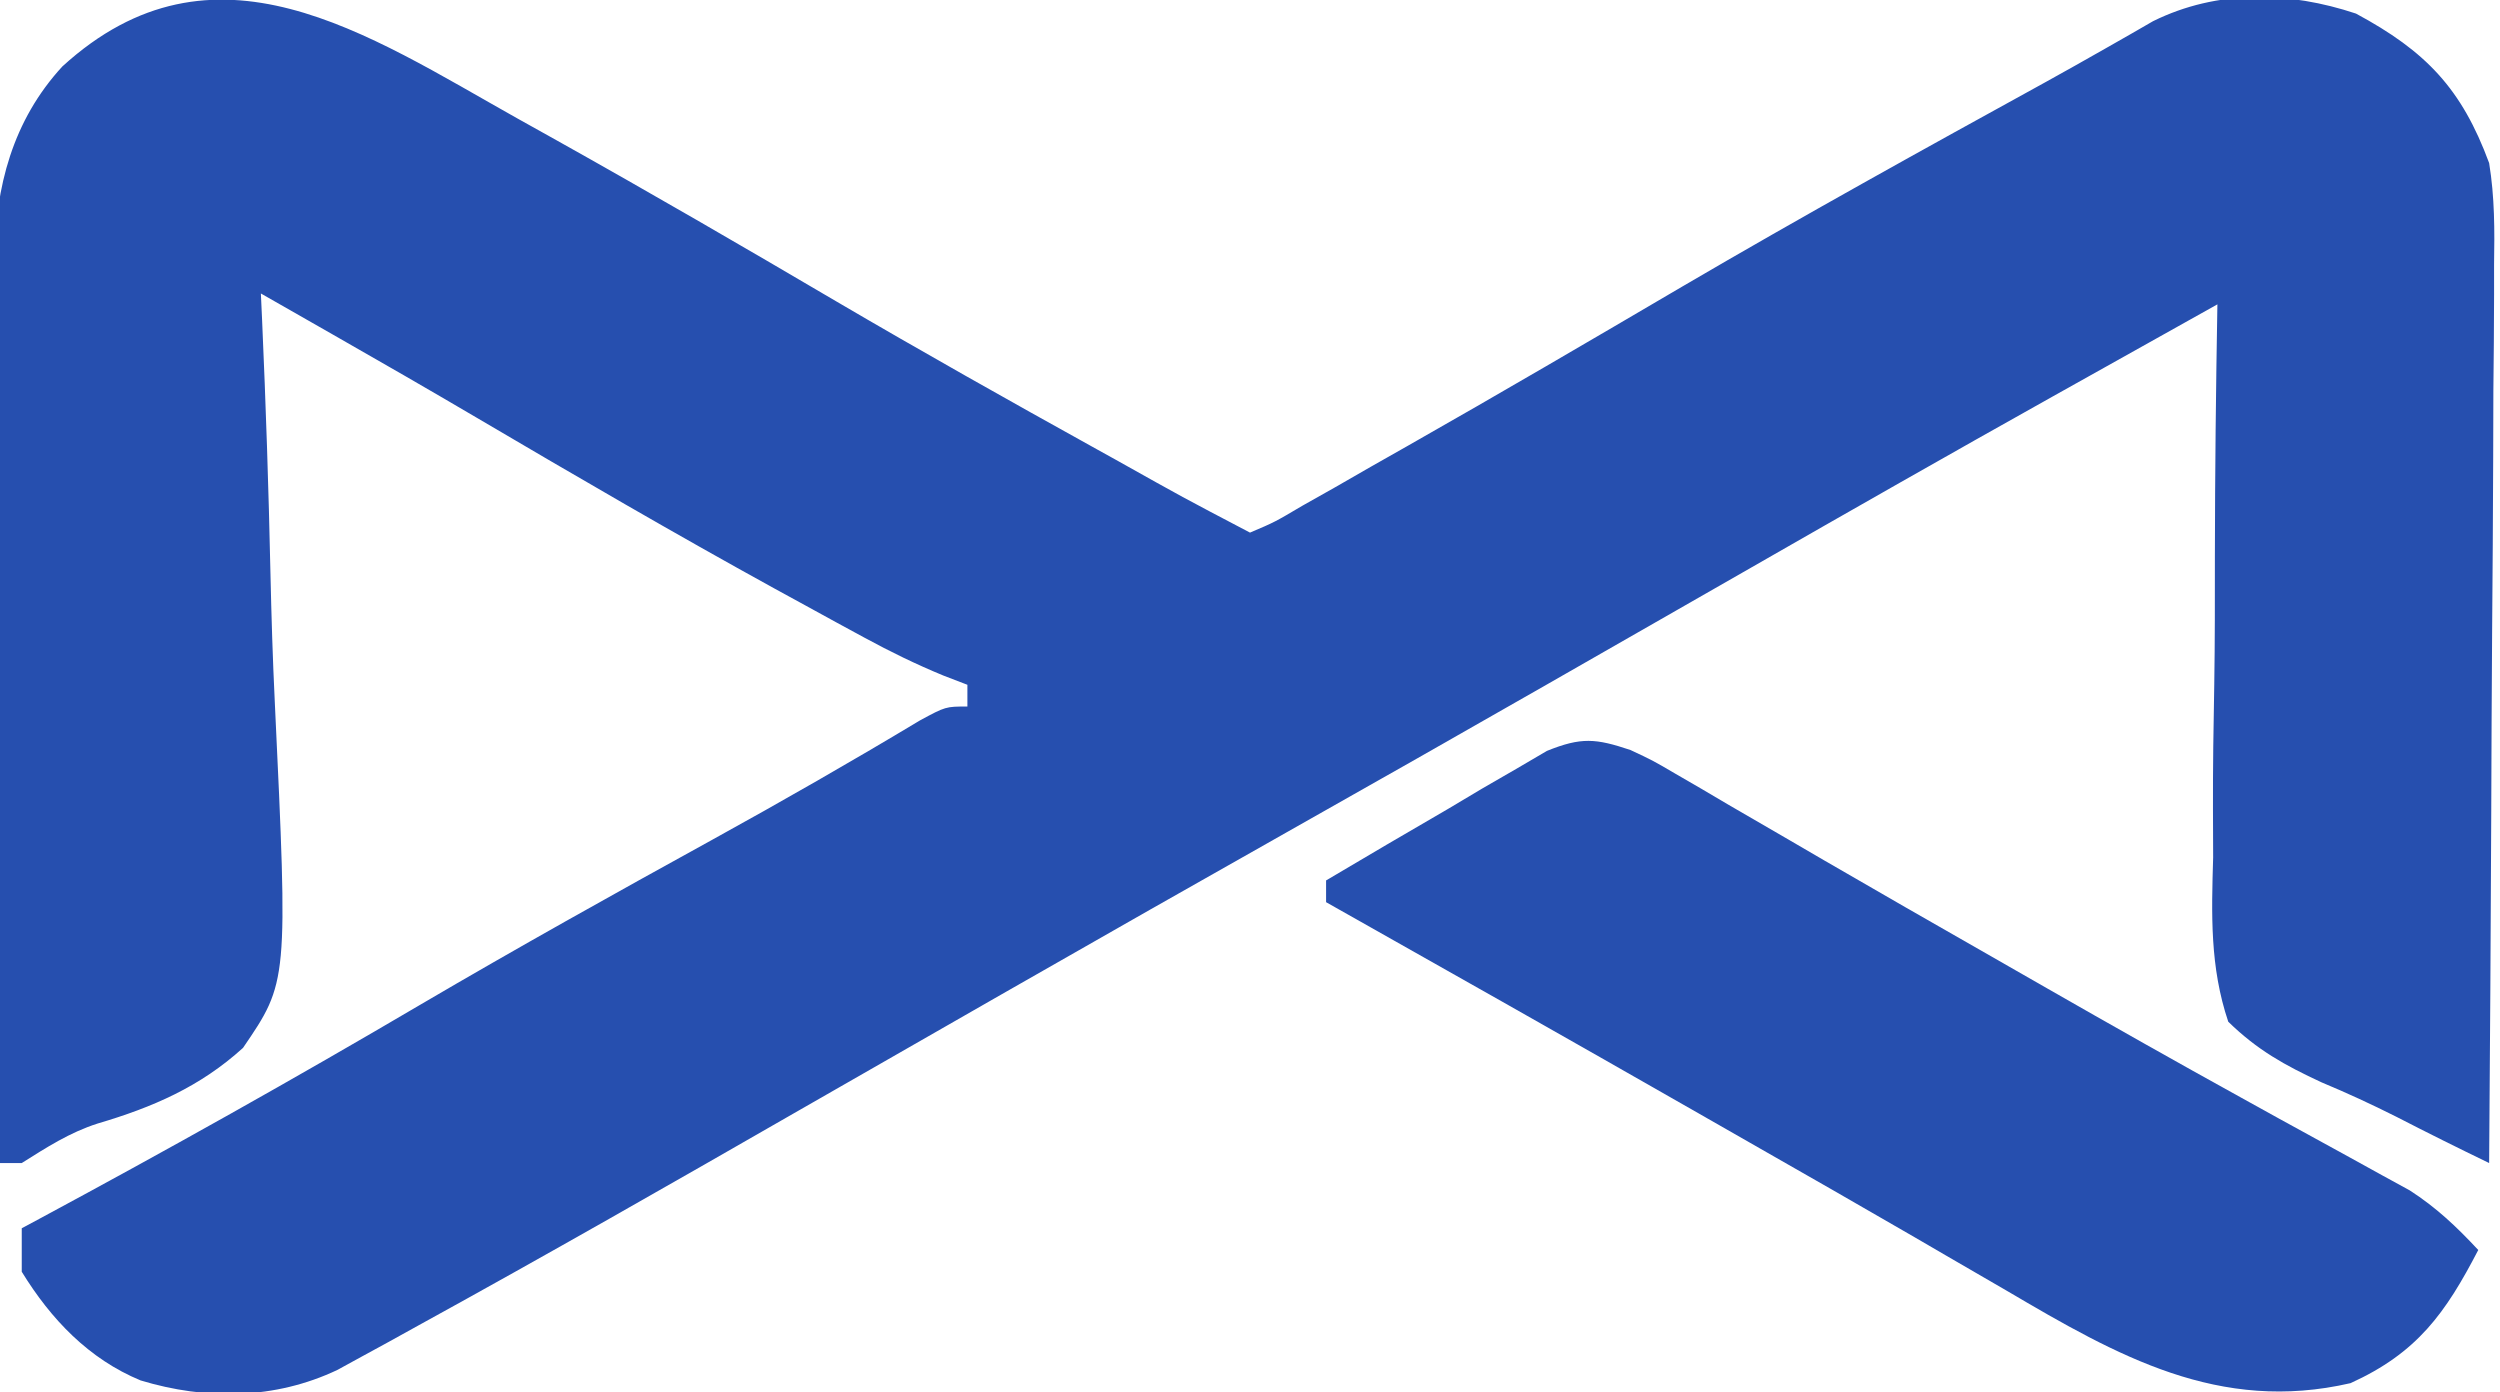
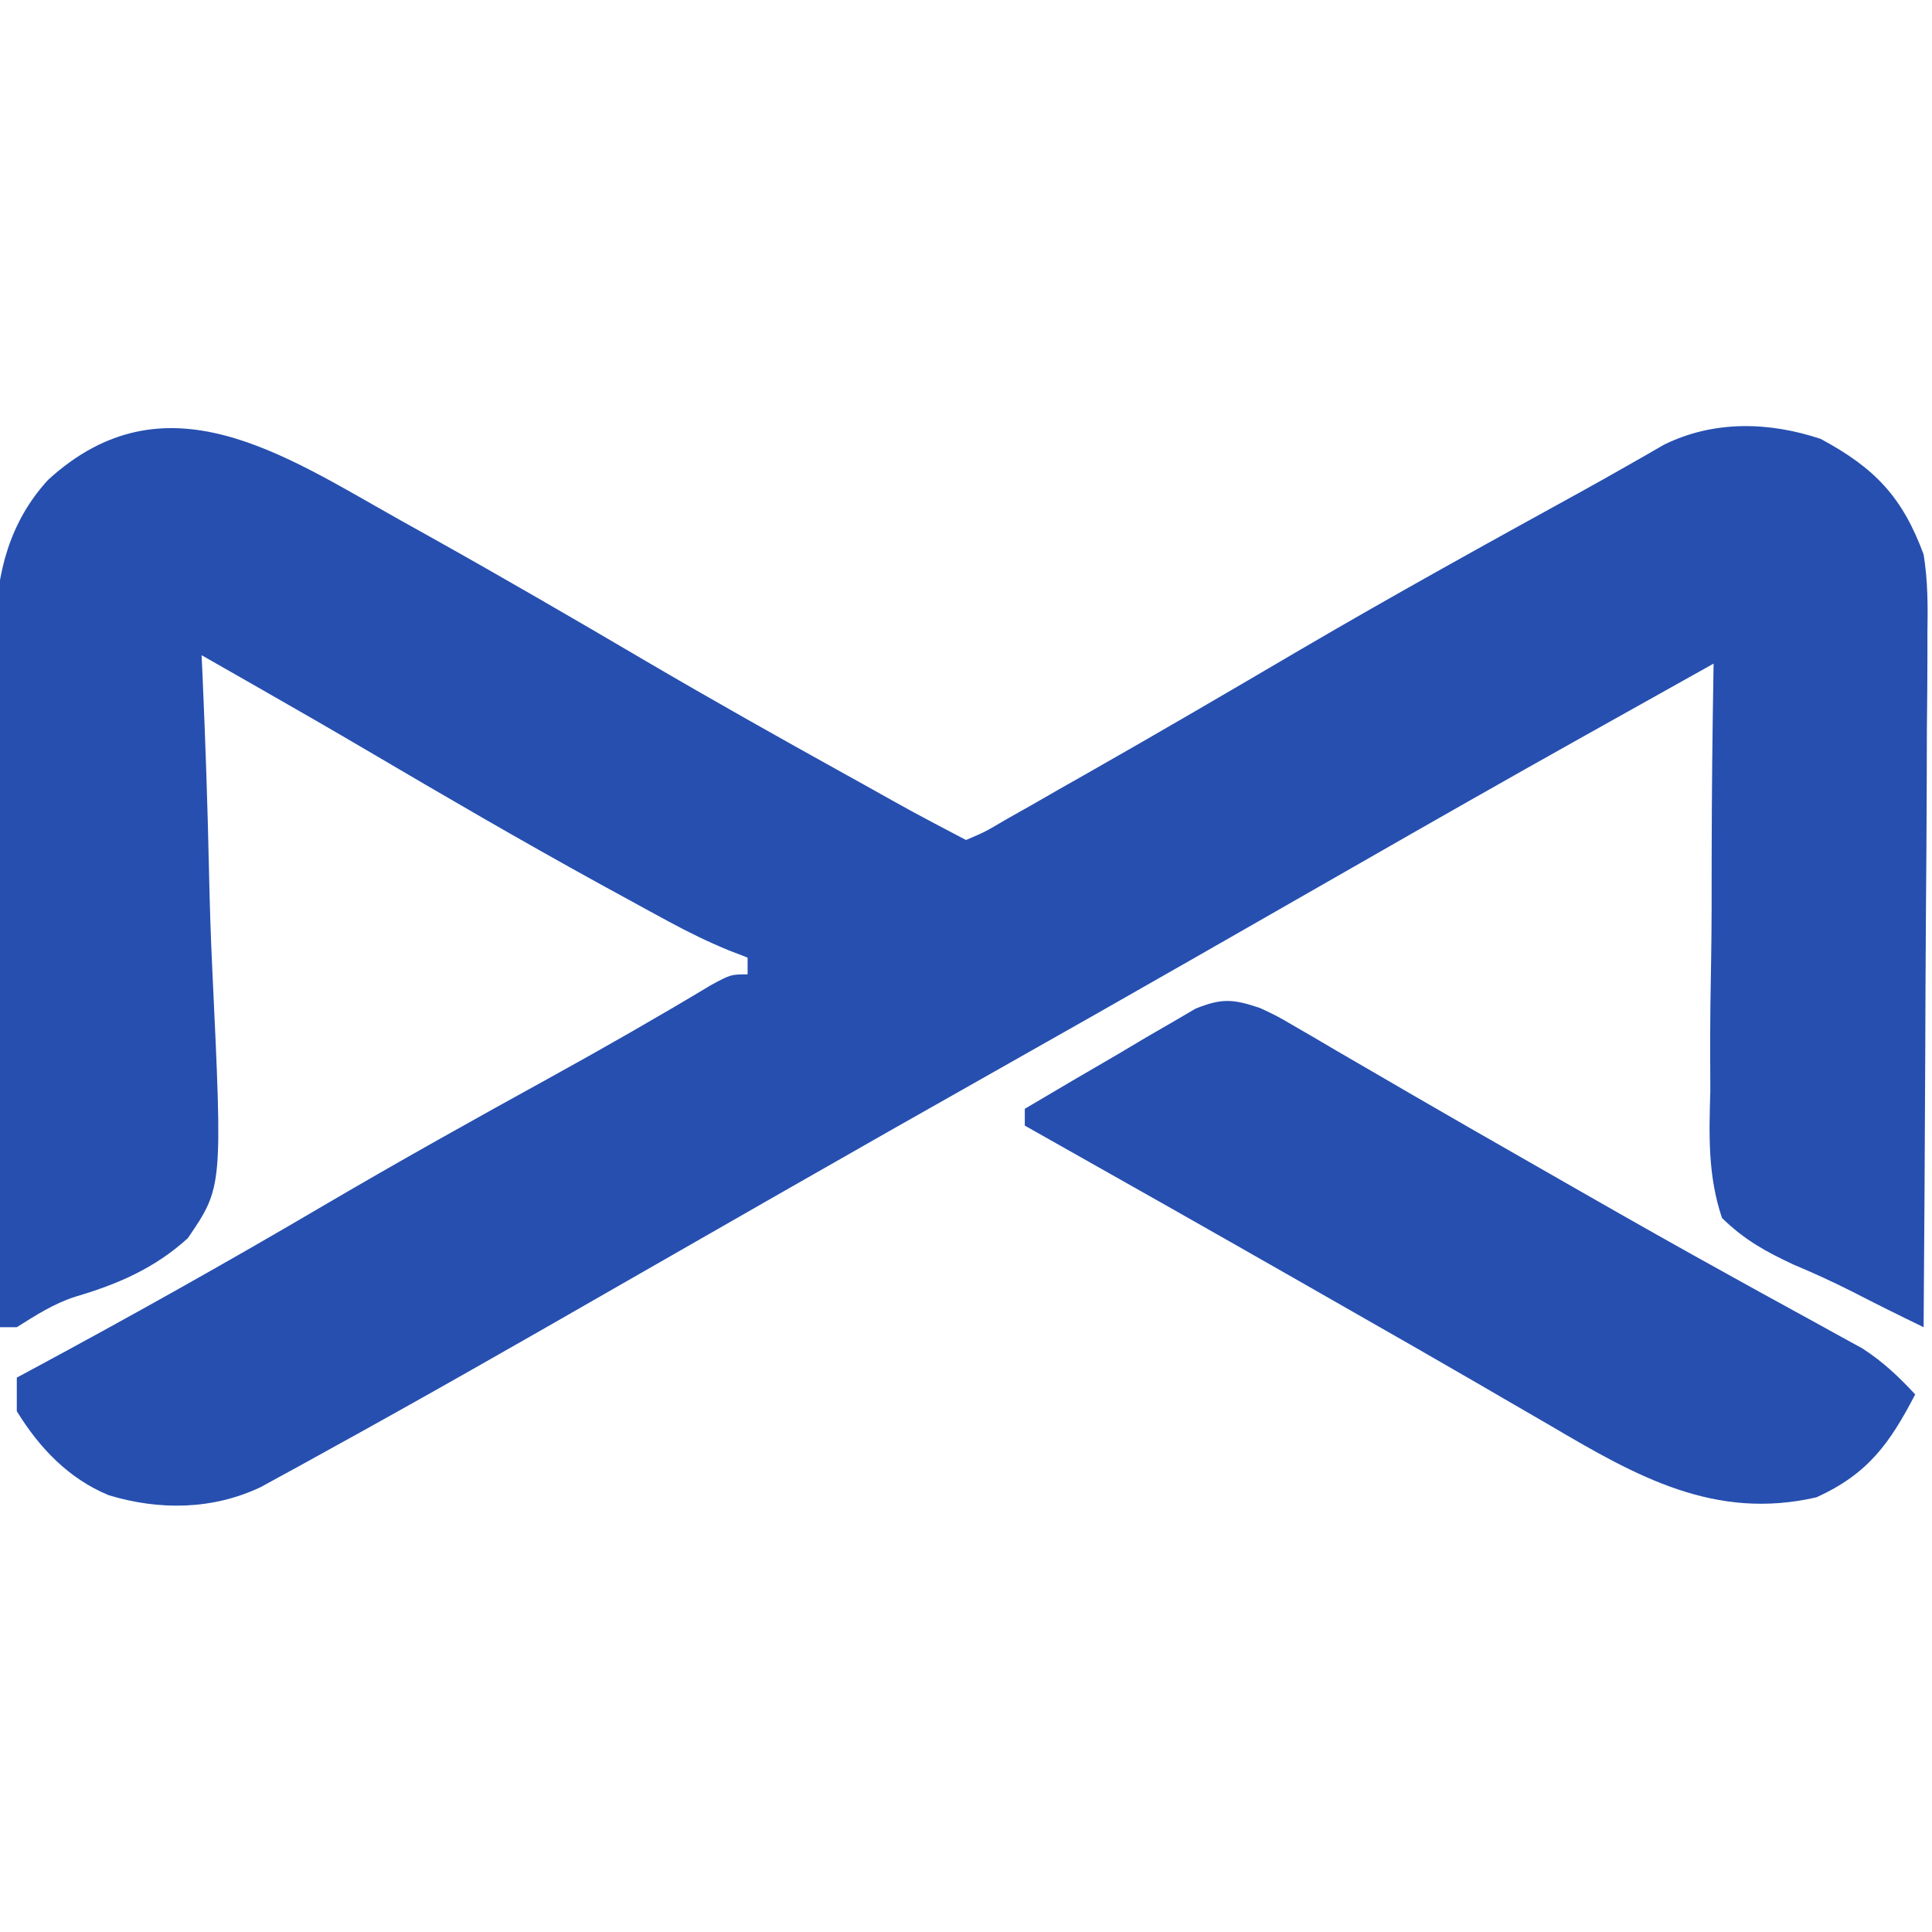
- <svg xmlns="http://www.w3.org/2000/svg" viewBox="0 0 230 128">
-   <path d="M0 0 C1.197 0.668 2.394 1.336 3.592 2.004 C12.234 6.837 20.792 11.805 29.327 16.824 C37.26 21.476 45.269 25.98 53.312 30.438 C53.91 30.769 54.507 31.1 55.122 31.441 C61.234 34.87 61.234 34.87 67.438 38.125 C69.709 37.16 69.709 37.16 72.258 35.652 C73.255 35.09 74.253 34.527 75.281 33.948 C76.364 33.325 77.447 32.703 78.562 32.062 C79.685 31.426 80.808 30.789 81.965 30.133 C90.435 25.322 98.84 20.401 107.239 15.469 C118.242 9.027 129.394 2.857 140.566 -3.286 C142.41 -4.306 144.248 -5.338 146.079 -6.382 C146.869 -6.832 147.659 -7.282 148.473 -7.746 C149.148 -8.136 149.824 -8.526 150.52 -8.927 C156.448 -11.856 163.036 -11.676 169.188 -9.625 C175.638 -6.152 178.915 -2.712 181.438 4.125 C181.951 7.259 181.946 10.308 181.892 13.479 C181.892 14.377 181.893 15.276 181.893 16.201 C181.891 19.145 181.86 22.088 181.828 25.031 C181.821 27.082 181.815 29.134 181.811 31.185 C181.796 36.564 181.757 41.943 181.712 47.322 C181.671 52.819 181.653 58.316 181.633 63.812 C181.59 74.584 181.522 85.354 181.438 96.125 C178.573 94.739 175.729 93.326 172.901 91.867 C170.644 90.732 168.349 89.671 166.018 88.7 C162.628 87.127 160.12 85.736 157.438 83.125 C155.741 78.082 155.893 73.244 156.047 68.004 C156.047 66.534 156.041 65.064 156.031 63.595 C156.018 59.745 156.076 55.899 156.15 52.049 C156.213 48.114 156.207 44.18 156.207 40.244 C156.217 32.536 156.303 24.832 156.438 17.125 C152.485 19.335 148.534 21.546 144.582 23.758 C143.476 24.376 142.37 24.995 141.231 25.632 C131.895 30.857 122.601 36.151 113.321 41.472 C107.737 44.673 102.15 47.868 96.562 51.062 C95.965 51.404 95.367 51.746 94.751 52.098 C86.826 56.629 78.889 61.14 70.938 65.625 C62.527 70.37 54.133 75.144 45.75 79.938 C45.166 80.271 44.581 80.605 43.979 80.95 C37.987 84.375 31.996 87.803 26.011 91.241 C14.366 97.93 2.707 104.594 -9.062 111.062 C-9.97 111.565 -10.878 112.067 -11.814 112.585 C-12.649 113.04 -13.484 113.496 -14.344 113.965 C-15.066 114.36 -15.789 114.756 -16.533 115.164 C-22.269 117.881 -28.602 117.949 -34.625 116.125 C-39.398 114.15 -42.881 110.491 -45.562 106.125 C-45.562 104.805 -45.562 103.485 -45.562 102.125 C-45.022 101.835 -44.481 101.545 -43.924 101.246 C-32.122 94.897 -20.456 88.363 -8.907 81.566 C-0.017 76.35 8.975 71.333 18.003 66.362 C24.427 62.82 30.777 59.186 37.065 55.408 C39.438 54.125 39.438 54.125 41.438 54.125 C41.438 53.465 41.438 52.805 41.438 52.125 C40.704 51.843 39.971 51.561 39.216 51.271 C36.702 50.234 34.368 49.093 31.98 47.797 C30.7 47.102 30.7 47.102 29.395 46.394 C28.481 45.892 27.567 45.391 26.625 44.875 C25.666 44.351 24.707 43.826 23.719 43.286 C14.477 38.202 5.37 32.897 -3.719 27.547 C-8.103 24.968 -12.509 22.431 -16.928 19.911 C-17.89 19.362 -17.89 19.362 -18.871 18.802 C-20.435 17.909 -21.999 17.017 -23.562 16.125 C-23.525 16.942 -23.487 17.759 -23.448 18.601 C-23.106 26.338 -22.848 34.071 -22.682 41.814 C-22.593 45.794 -22.474 49.768 -22.28 53.745 C-21.06 79.461 -21.06 79.461 -25.205 85.53 C-29.148 89.11 -33.517 90.996 -38.581 92.49 C-41.159 93.316 -43.282 94.688 -45.562 96.125 C-46.222 96.125 -46.882 96.125 -47.562 96.125 C-47.655 84.546 -47.726 72.967 -47.77 61.388 C-47.791 56.01 -47.819 50.633 -47.864 45.256 C-47.908 40.062 -47.932 34.869 -47.942 29.675 C-47.949 27.698 -47.964 25.721 -47.985 23.744 C-48.015 20.965 -48.018 18.187 -48.017 15.408 C-48.031 14.599 -48.045 13.79 -48.06 12.956 C-48.013 6.348 -46.391 0.196 -41.823 -4.764 C-27.895 -17.466 -13.817 -7.747 0 0 Z" fill="#264FAF" transform="translate(47.5625,10.875)" />
-   <path d="M0 0 C2.051 0.961 2.051 0.961 4.098 2.16 C5.278 2.843 5.278 2.843 6.481 3.541 C7.333 4.043 8.185 4.545 9.062 5.062 C10.954 6.16 12.846 7.258 14.738 8.355 C16.255 9.24 16.255 9.24 17.803 10.142 C22.848 13.074 27.913 15.969 32.979 18.863 C34.753 19.877 36.525 20.892 38.297 21.907 C44.243 25.311 50.205 28.681 56.203 31.992 C57.347 32.625 58.491 33.258 59.669 33.911 C61.837 35.108 64.008 36.299 66.183 37.484 C67.154 38.02 68.125 38.557 69.125 39.109 C69.973 39.573 70.821 40.037 71.695 40.515 C74.149 42.096 76.015 43.87 78 46 C74.984 51.808 72.395 55.457 66.25 58.25 C54.159 61.04 44.857 55.778 34.625 49.75 C32.781 48.681 30.938 47.612 29.094 46.543 C28.114 45.972 27.134 45.402 26.125 44.814 C21.068 41.878 15.989 38.98 10.91 36.082 C9.13 35.065 7.35 34.048 5.57 33.03 C-5.598 26.648 -16.794 20.315 -28 14 C-28 13.34 -28 12.68 -28 12 C-24.284 9.789 -20.551 7.61 -16.812 5.438 C-15.757 4.809 -14.702 4.181 -13.615 3.533 C-12.083 2.649 -12.083 2.649 -10.52 1.746 C-9.582 1.196 -8.645 0.646 -7.679 0.08 C-4.518 -1.194 -3.196 -1.069 0 0 Z" fill="#264FAF" transform="translate(150,69)" />
+ <svg xmlns="http://www.w3.org/2000/svg" viewBox="0 0 230 230">
+   <path d="M0 0 C1.197 0.668 2.394 1.336 3.592 2.004 C12.234 6.837 20.792 11.805 29.327 16.824 C37.26 21.476 45.269 25.98 53.312 30.438 C53.91 30.769 54.507 31.1 55.122 31.441 C61.234 34.87 61.234 34.87 67.438 38.125 C69.709 37.16 69.709 37.16 72.258 35.652 C73.255 35.09 74.253 34.527 75.281 33.948 C76.364 33.325 77.447 32.703 78.562 32.062 C79.685 31.426 80.808 30.789 81.965 30.133 C90.435 25.322 98.84 20.401 107.239 15.469 C118.242 9.027 129.394 2.857 140.566 -3.286 C142.41 -4.306 144.248 -5.338 146.079 -6.382 C146.869 -6.832 147.659 -7.282 148.473 -7.746 C149.148 -8.136 149.824 -8.526 150.52 -8.927 C156.448 -11.856 163.036 -11.676 169.188 -9.625 C175.638 -6.152 178.915 -2.712 181.438 4.125 C181.951 7.259 181.946 10.308 181.892 13.479 C181.892 14.377 181.893 15.276 181.893 16.201 C181.891 19.145 181.86 22.088 181.828 25.031 C181.821 27.082 181.815 29.134 181.811 31.185 C181.796 36.564 181.757 41.943 181.712 47.322 C181.671 52.819 181.653 58.316 181.633 63.812 C181.59 74.584 181.522 85.354 181.438 96.125 C178.573 94.739 175.729 93.326 172.901 91.867 C170.644 90.732 168.349 89.671 166.018 88.7 C162.628 87.127 160.12 85.736 157.438 83.125 C155.741 78.082 155.893 73.244 156.047 68.004 C156.047 66.534 156.041 65.064 156.031 63.595 C156.018 59.745 156.076 55.899 156.15 52.049 C156.213 48.114 156.207 44.18 156.207 40.244 C156.217 32.536 156.303 24.832 156.438 17.125 C152.485 19.335 148.534 21.546 144.582 23.758 C143.476 24.376 142.37 24.995 141.231 25.632 C131.895 30.857 122.601 36.151 113.321 41.472 C107.737 44.673 102.15 47.868 96.562 51.062 C95.965 51.404 95.367 51.746 94.751 52.098 C86.826 56.629 78.889 61.14 70.938 65.625 C62.527 70.37 54.133 75.144 45.75 79.938 C45.166 80.271 44.581 80.605 43.979 80.95 C37.987 84.375 31.996 87.803 26.011 91.241 C14.366 97.93 2.707 104.594 -9.062 111.062 C-9.97 111.565 -10.878 112.067 -11.814 112.585 C-12.649 113.04 -13.484 113.496 -14.344 113.965 C-15.066 114.36 -15.789 114.756 -16.533 115.164 C-22.269 117.881 -28.602 117.949 -34.625 116.125 C-39.398 114.15 -42.881 110.491 -45.562 106.125 C-45.562 104.805 -45.562 103.485 -45.562 102.125 C-45.022 101.835 -44.481 101.545 -43.924 101.246 C-32.122 94.897 -20.456 88.363 -8.907 81.566 C-0.017 76.35 8.975 71.333 18.003 66.362 C24.427 62.82 30.777 59.186 37.065 55.408 C39.438 54.125 39.438 54.125 41.438 54.125 C41.438 53.465 41.438 52.805 41.438 52.125 C40.704 51.843 39.971 51.561 39.216 51.271 C36.702 50.234 34.368 49.093 31.98 47.797 C30.7 47.102 30.7 47.102 29.395 46.394 C28.481 45.892 27.567 45.391 26.625 44.875 C25.666 44.351 24.707 43.826 23.719 43.286 C14.477 38.202 5.37 32.897 -3.719 27.547 C-8.103 24.968 -12.509 22.431 -16.928 19.911 C-17.89 19.362 -17.89 19.362 -18.871 18.802 C-20.435 17.909 -21.999 17.017 -23.562 16.125 C-23.525 16.942 -23.487 17.759 -23.448 18.601 C-23.106 26.338 -22.848 34.071 -22.682 41.814 C-22.593 45.794 -22.474 49.768 -22.28 53.745 C-21.06 79.461 -21.06 79.461 -25.205 85.53 C-29.148 89.11 -33.517 90.996 -38.581 92.49 C-41.159 93.316 -43.282 94.688 -45.562 96.125 C-46.222 96.125 -46.882 96.125 -47.562 96.125 C-47.655 84.546 -47.726 72.967 -47.77 61.388 C-47.791 56.01 -47.819 50.633 -47.864 45.256 C-47.908 40.062 -47.932 34.869 -47.942 29.675 C-47.949 27.698 -47.964 25.721 -47.985 23.744 C-48.015 20.965 -48.018 18.187 -48.017 15.408 C-48.031 14.599 -48.045 13.79 -48.06 12.956 C-48.013 6.348 -46.391 0.196 -41.823 -4.764 C-27.895 -17.466 -13.817 -7.747 0 0 Z" fill="#264FAF" transform="translate(47.5625,61.875)" />
+   <path d="M0 0 C2.051 0.961 2.051 0.961 4.098 2.16 C5.278 2.843 5.278 2.843 6.481 3.541 C7.333 4.043 8.185 4.545 9.062 5.062 C10.954 6.16 12.846 7.258 14.738 8.355 C16.255 9.24 16.255 9.24 17.803 10.142 C22.848 13.074 27.913 15.969 32.979 18.863 C34.753 19.877 36.525 20.892 38.297 21.907 C44.243 25.311 50.205 28.681 56.203 31.992 C57.347 32.625 58.491 33.258 59.669 33.911 C61.837 35.108 64.008 36.299 66.183 37.484 C67.154 38.02 68.125 38.557 69.125 39.109 C69.973 39.573 70.821 40.037 71.695 40.515 C74.149 42.096 76.015 43.87 78 46 C74.984 51.808 72.395 55.457 66.25 58.25 C54.159 61.04 44.857 55.778 34.625 49.75 C32.781 48.681 30.938 47.612 29.094 46.543 C28.114 45.972 27.134 45.402 26.125 44.814 C21.068 41.878 15.989 38.98 10.91 36.082 C9.13 35.065 7.35 34.048 5.57 33.03 C-5.598 26.648 -16.794 20.315 -28 14 C-28 13.34 -28 12.68 -28 12 C-24.284 9.789 -20.551 7.61 -16.812 5.438 C-15.757 4.809 -14.702 4.181 -13.615 3.533 C-12.083 2.649 -12.083 2.649 -10.52 1.746 C-9.582 1.196 -8.645 0.646 -7.679 0.08 C-4.518 -1.194 -3.196 -1.069 0 0 Z" fill="#264FAF" transform="translate(150,120)" />
</svg>
